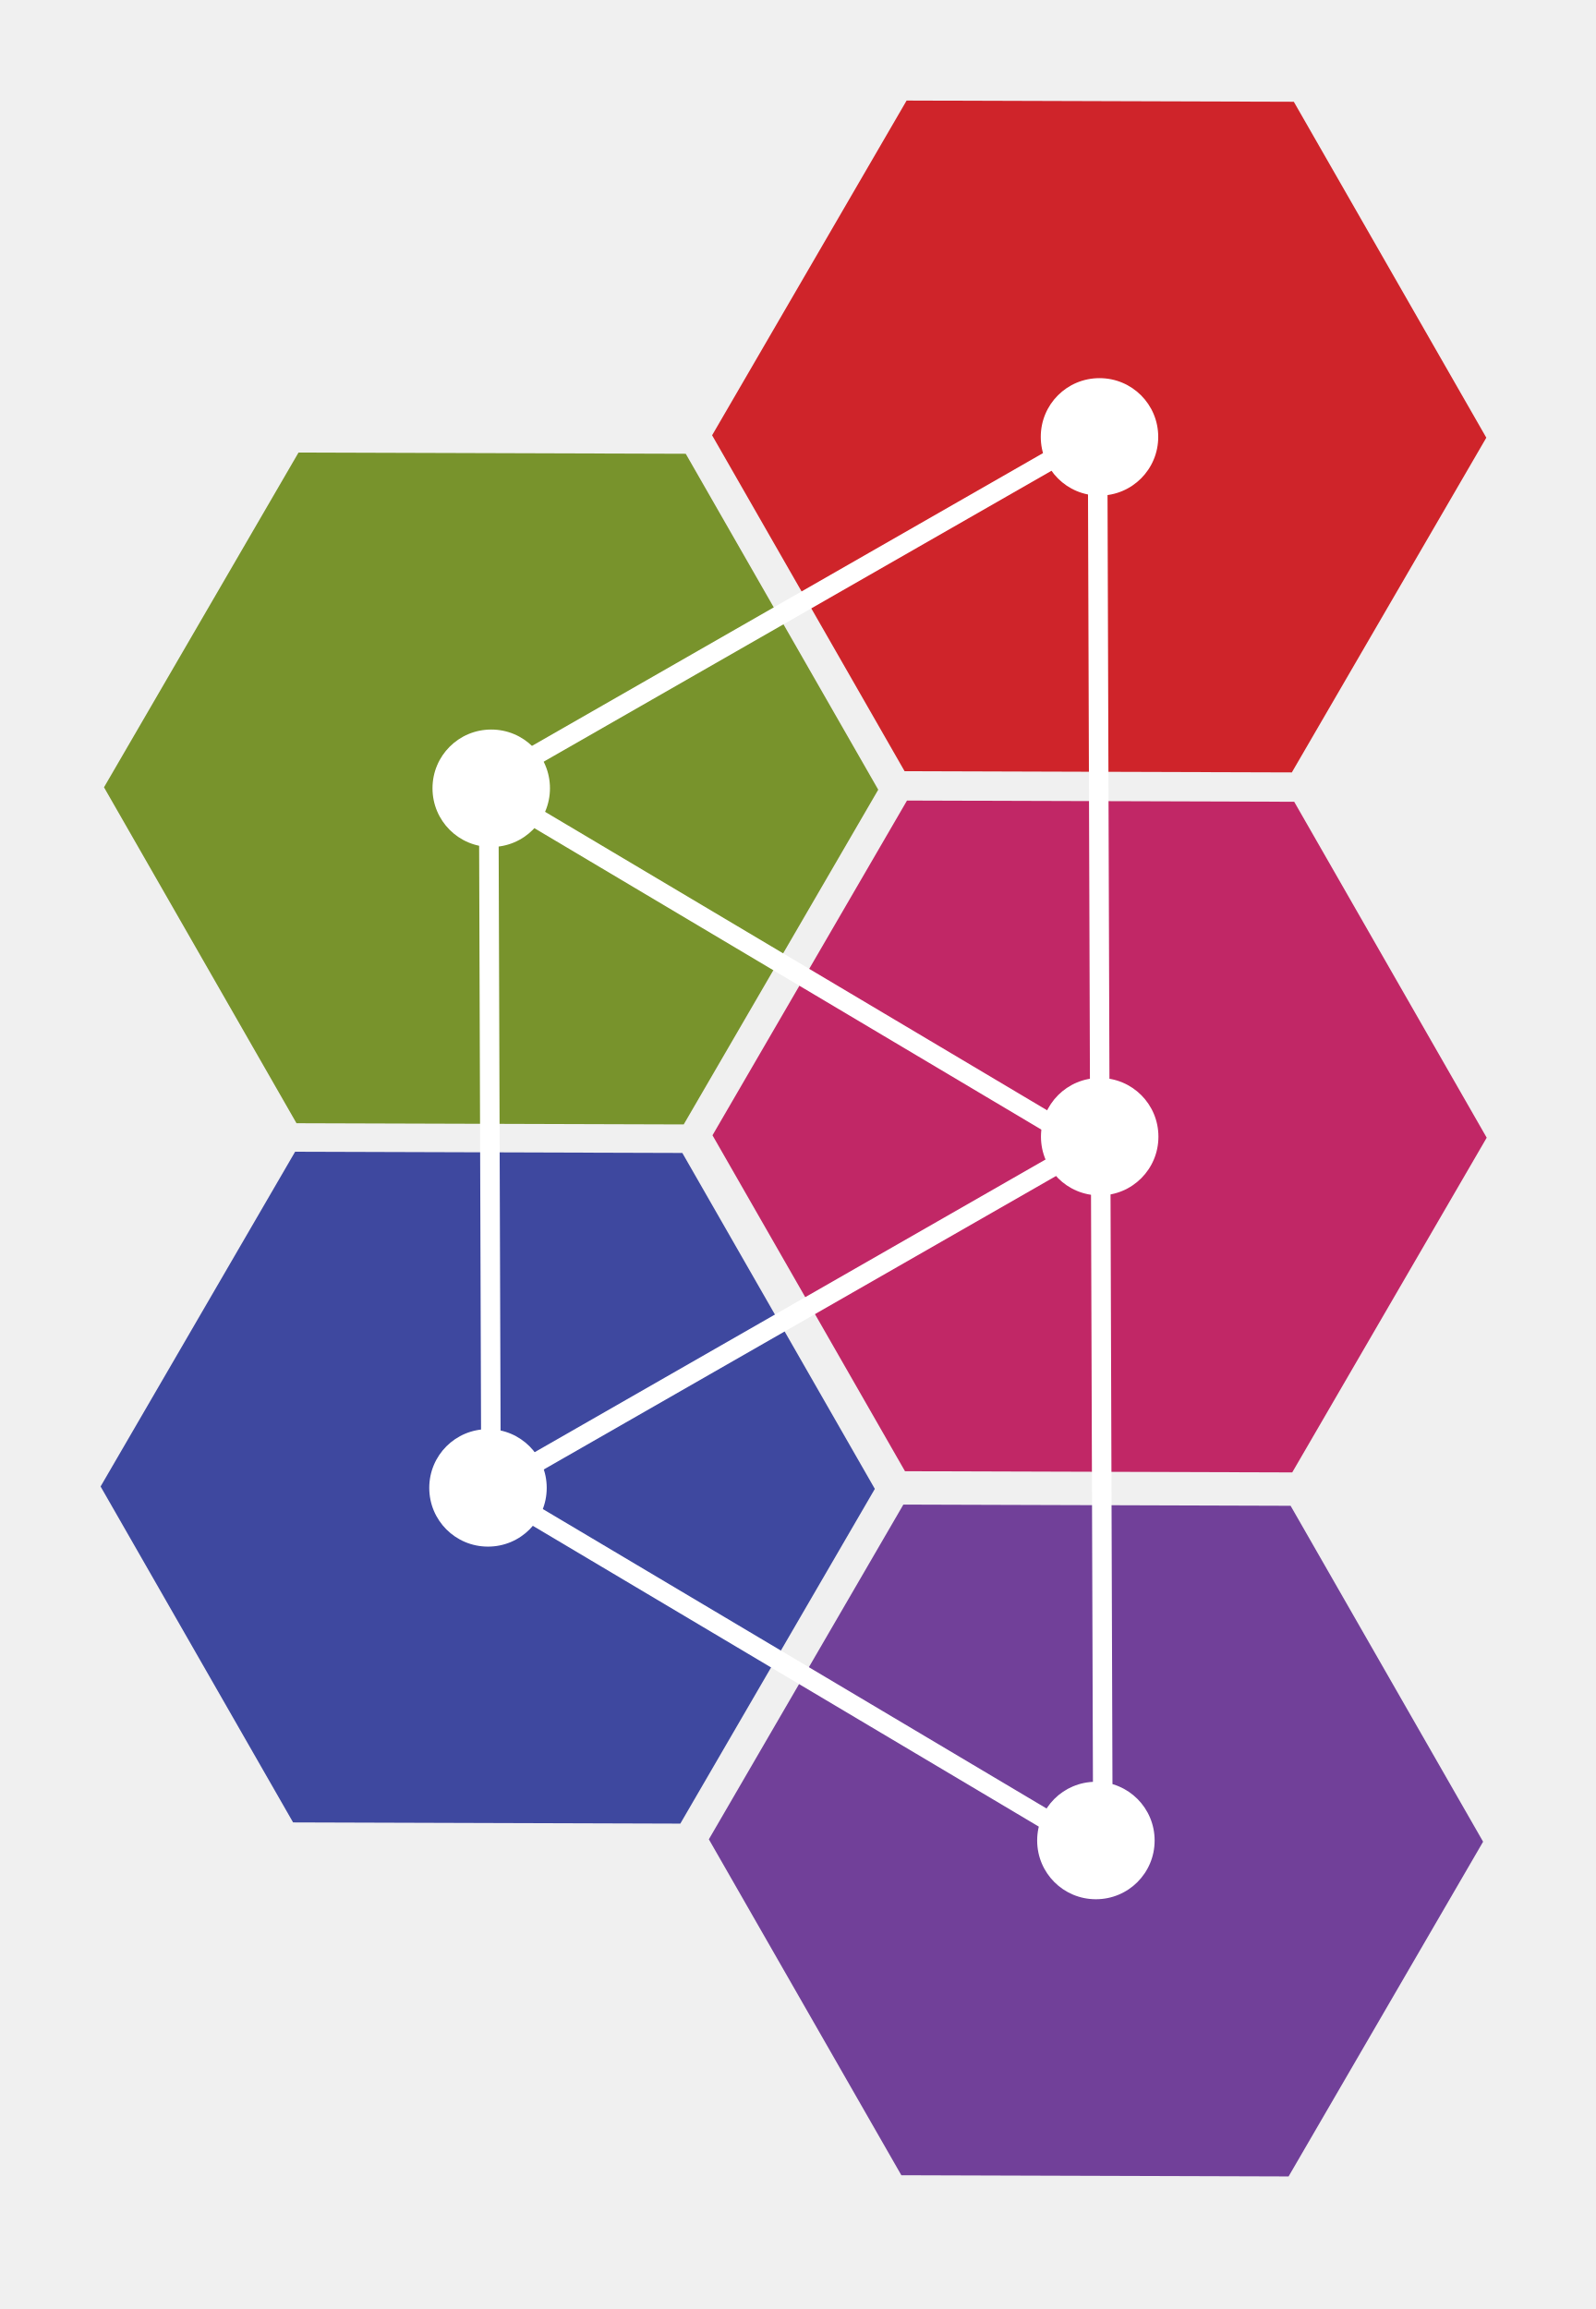
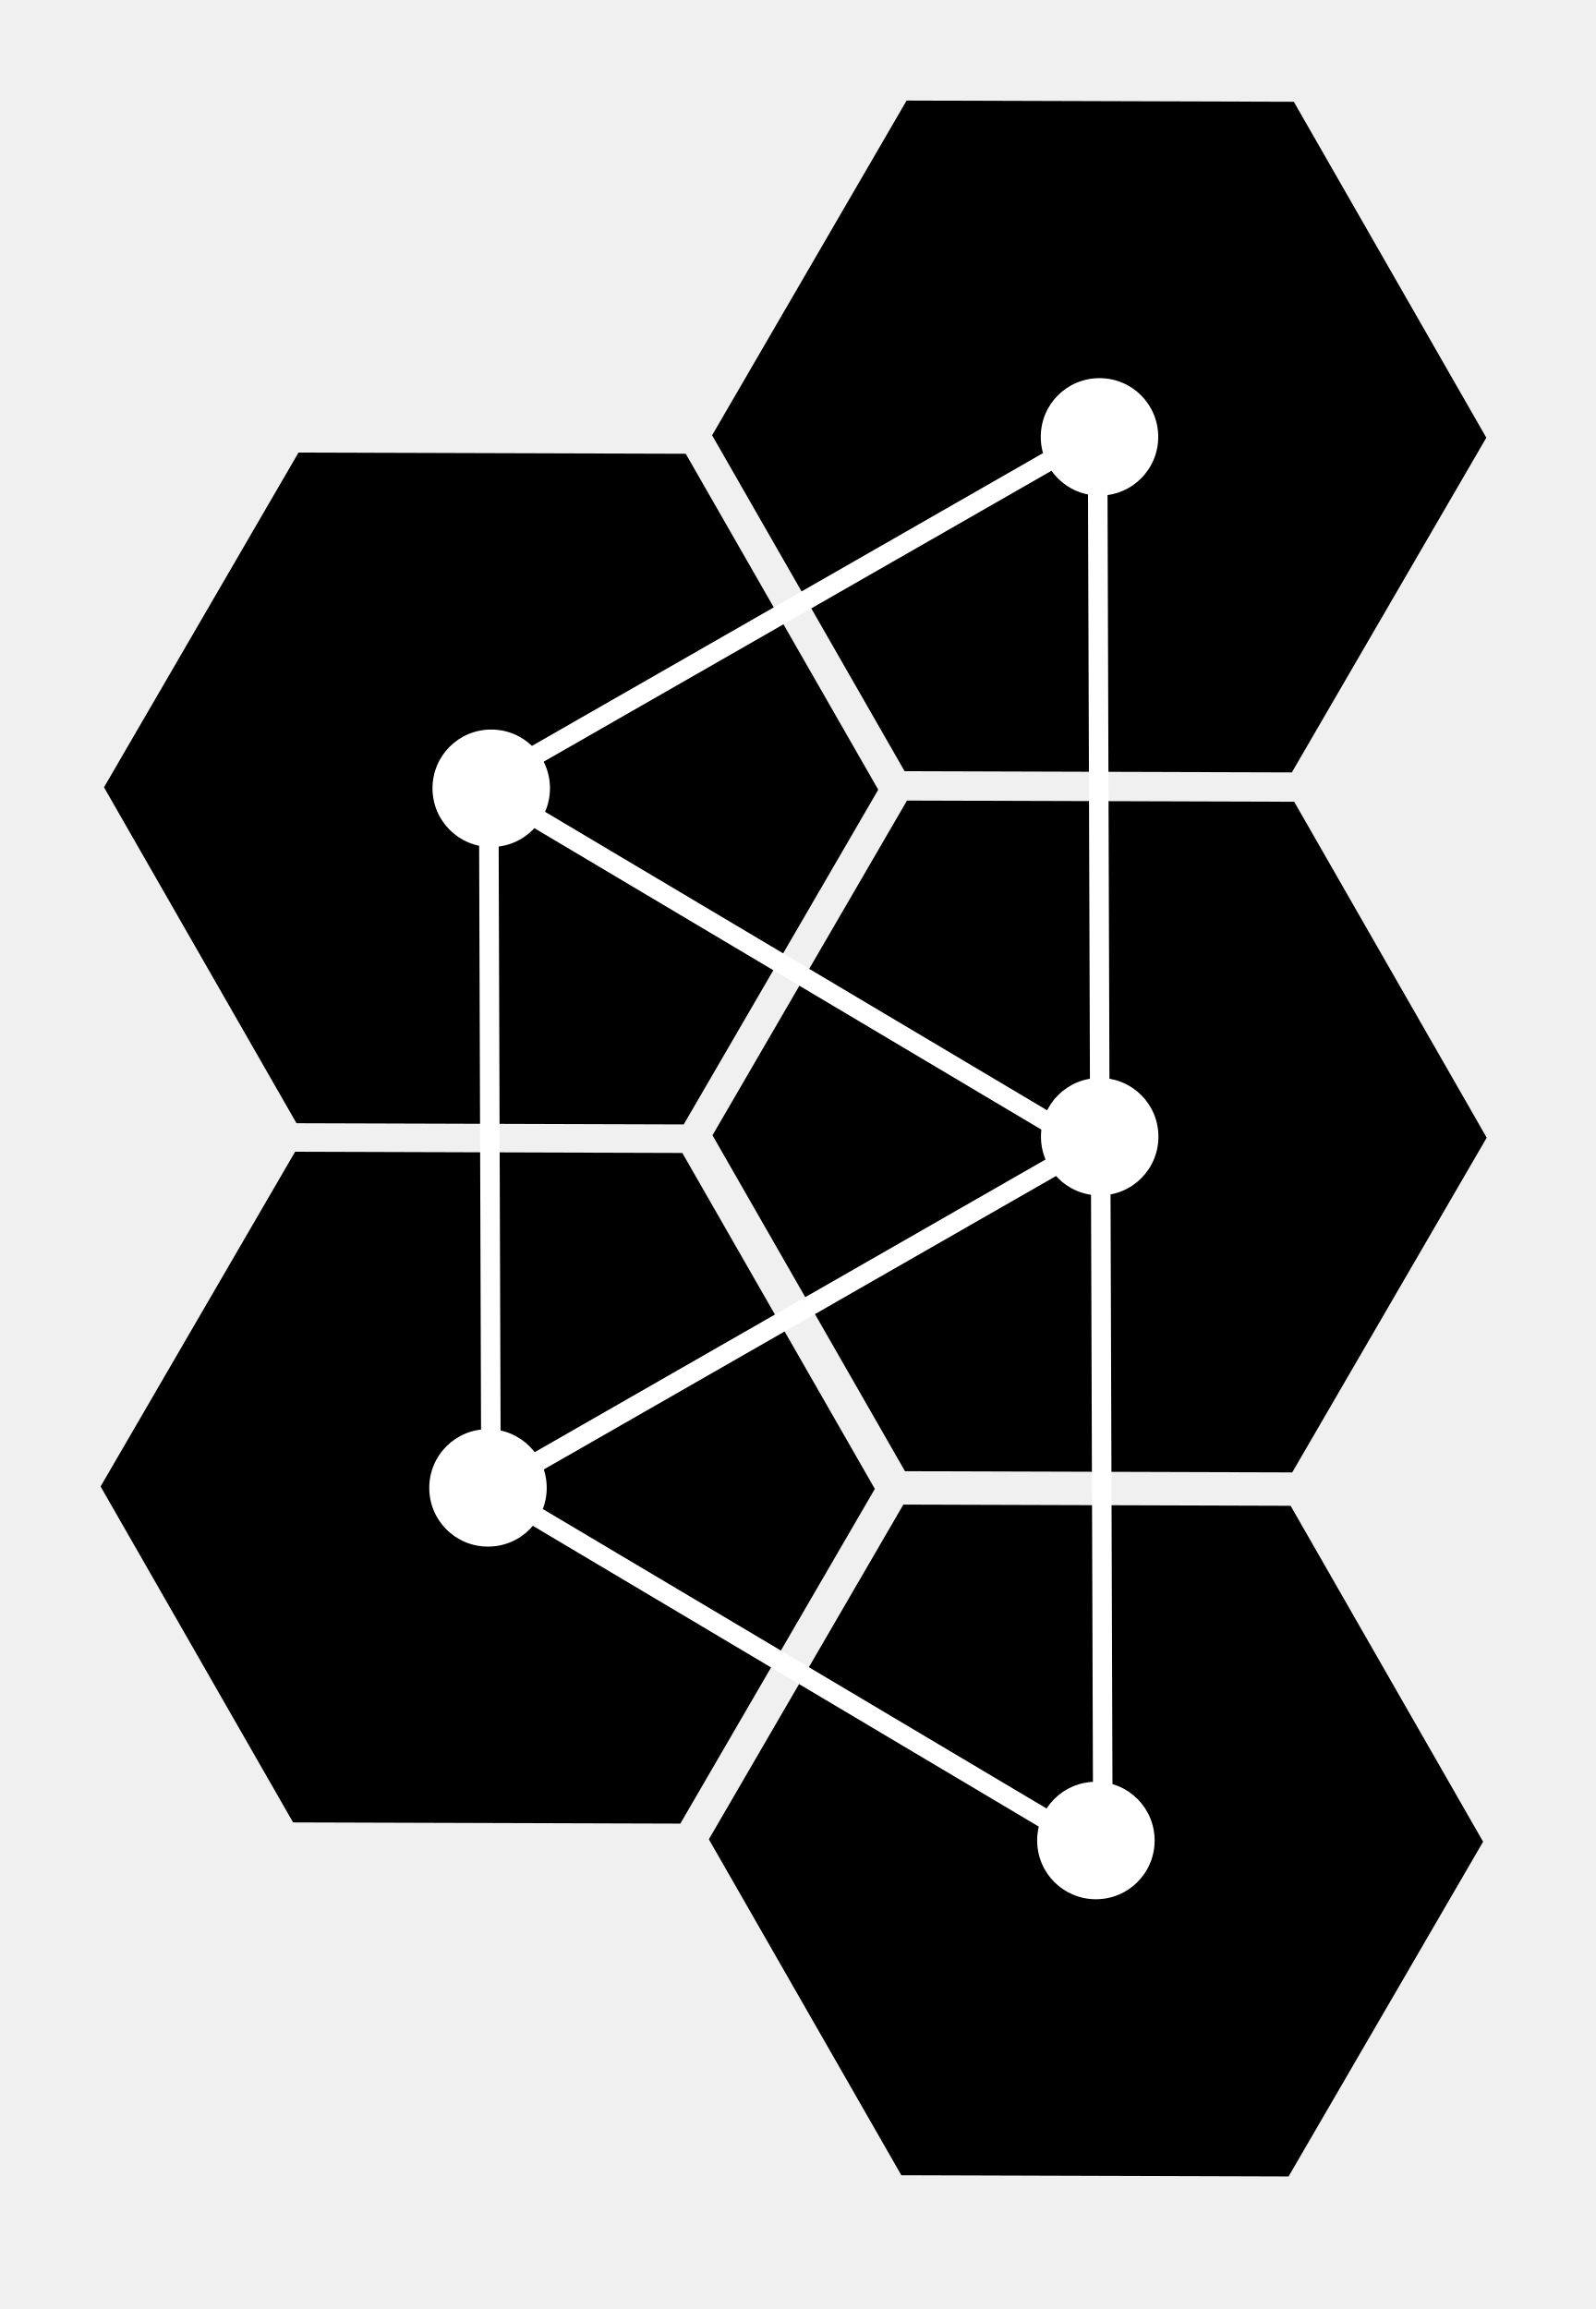
<svg xmlns="http://www.w3.org/2000/svg" xmlns:xlink="http://www.w3.org/1999/xlink" viewBox="0 0 49.203 71.203" fill="#fff" fill-rule="evenodd" stroke="#000" stroke-linecap="round" stroke-linejoin="round">
  <use xlink:href="#A" x="3.102" y="3.101" />
  <symbol id="A" overflow="visible">
    <g stroke="none" fill-rule="nonzero">
-       <path d="M36.746 42.304l-11.941-.037-5.936-10.359 5.998-10.322 11.94.037 5.936 10.359z" fill="#c12766" />
-       <path d="M17.877 53.134l-11.941-.037L0 42.738l5.998-10.322 11.941.037 5.936 10.359z" fill="#3e489f" />
-       <path d="M36.634 64.014l-11.941-.037-5.936-10.359 5.998-10.322 11.941.037 5.936 10.359z" fill="#714099" />
-       <path d="M17.982 31.573l-11.941-.037L.105 21.177l5.998-10.322 11.941.037 5.936 10.359z" fill="#78932c" />
-       <path d="M36.734 20.718l-11.941-.037-5.936-10.359L24.855 0l11.94.037 5.936 10.359z" fill="#cf242a" />
+       <path d="M36.746 42.304l-11.941-.037-5.936-10.359 5.998-10.322 11.94.037 5.936 10.359z" fill="#000000" />
+       <path d="M17.877 53.134l-11.941-.037L0 42.738l5.998-10.322 11.941.037 5.936 10.359z" fill="#000000" />
+       <path d="M36.634 64.014l-11.941-.037-5.936-10.359 5.998-10.322 11.941.037 5.936 10.359z" fill="#000000" />
+       <path d="M17.982 31.573l-11.941-.037L.105 21.177l5.998-10.322 11.941.037 5.936 10.359z" fill="#000000" />
+       <path d="M36.734 20.718l-11.941-.037-5.936-10.359L24.855 0l11.94.037 5.936 10.359z" fill="#000000" />
      <use xlink:href="#C" />
      <use xlink:href="#C" x="-18.757" y="10.836" />
      <use xlink:href="#D" />
      <use xlink:href="#D" x="18.746" y="10.874" />
    </g>
    <path d="M29.663 10.874l-16.425 9.41m-1.265 2.338l.062 18.931m1.241 2.016l16.276 9.676" stroke="#fff" fill="none" stroke-width=".602" />
    <use xlink:href="#C" x="0.006" y="21.58" stroke="none" fill-rule="nonzero" />
    <path d="M30.748 11.643l.062 18.931m.031 2.766l.062 18.931m-1.216-19.583l-16.425 9.41m.074-20.035l16.276 9.677" stroke="#fff" fill="none" stroke-width=".602" />
  </symbol>
  <defs>
    <path id="C" d="M28.992 10.371c0-1.003.808-1.811 1.811-1.811s1.811.808 1.811 1.811-.808 1.811-1.811 1.811-1.811-.808-1.811-1.811z" />
    <path id="D" d="M10.135 42.781c0-1.004.808-1.811 1.811-1.811s1.811.808 1.811 1.811-.808 1.811-1.811 1.811-1.811-.808-1.811-1.811z" />
  </defs>
</svg>
